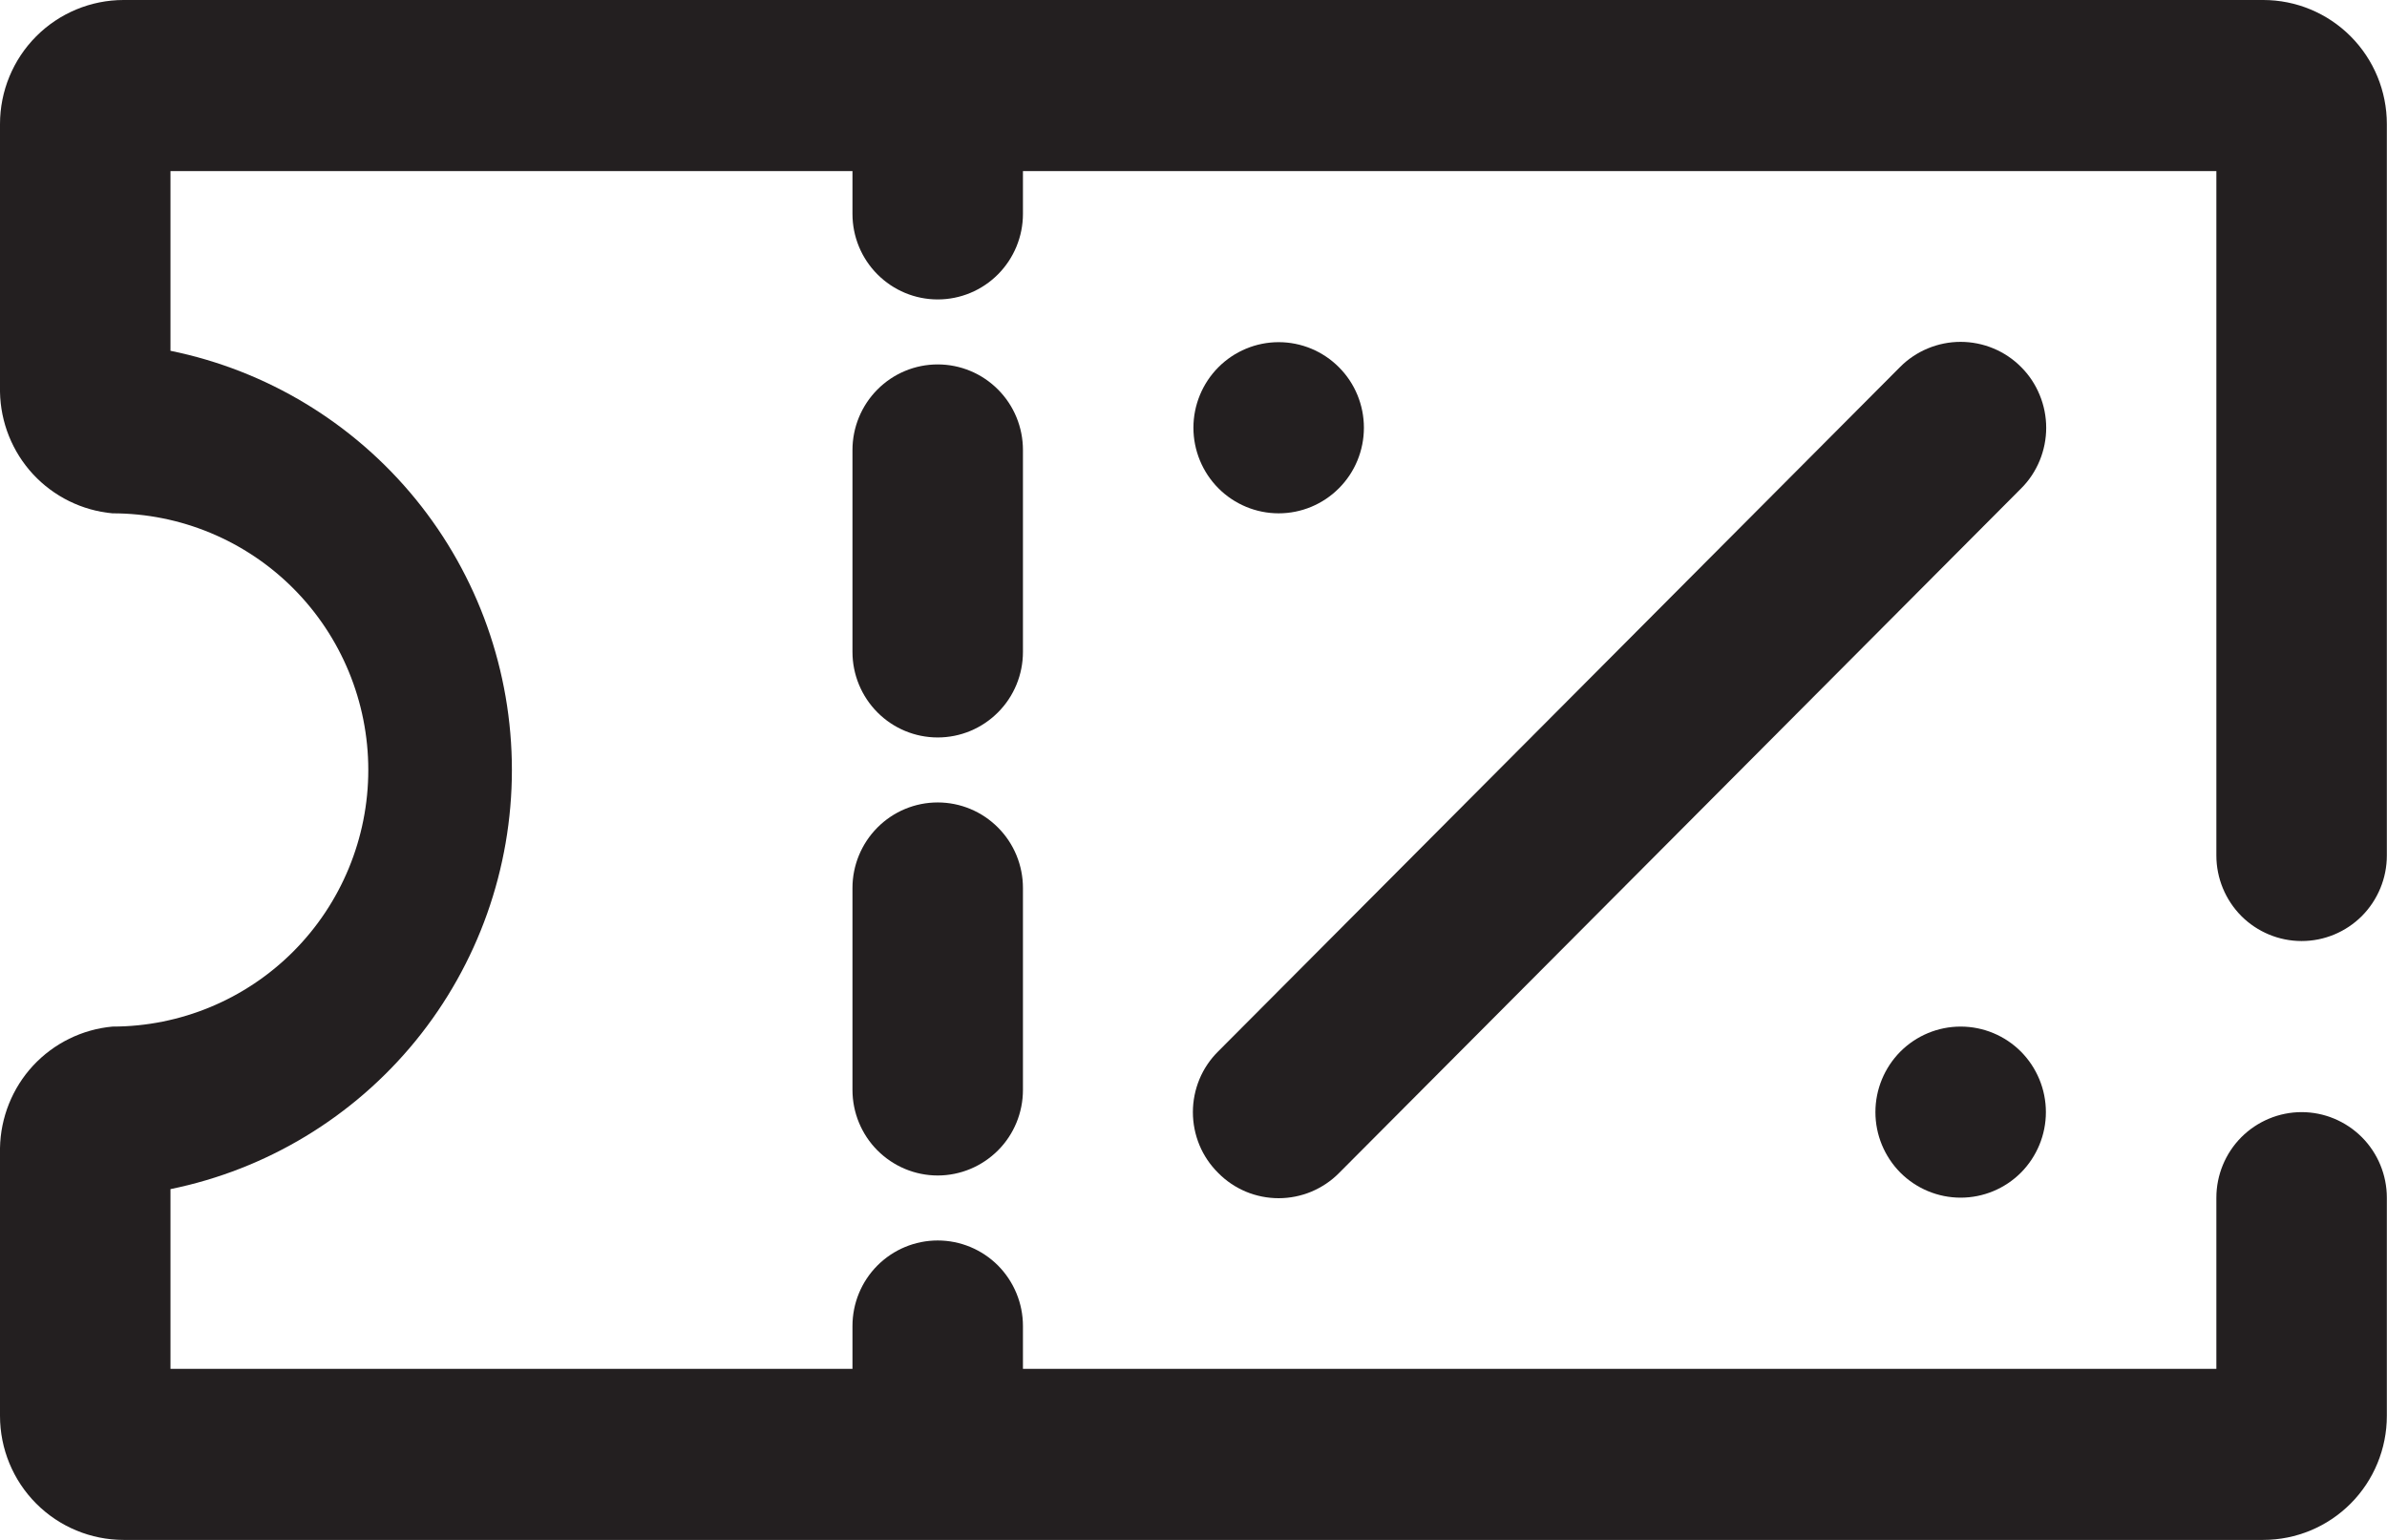
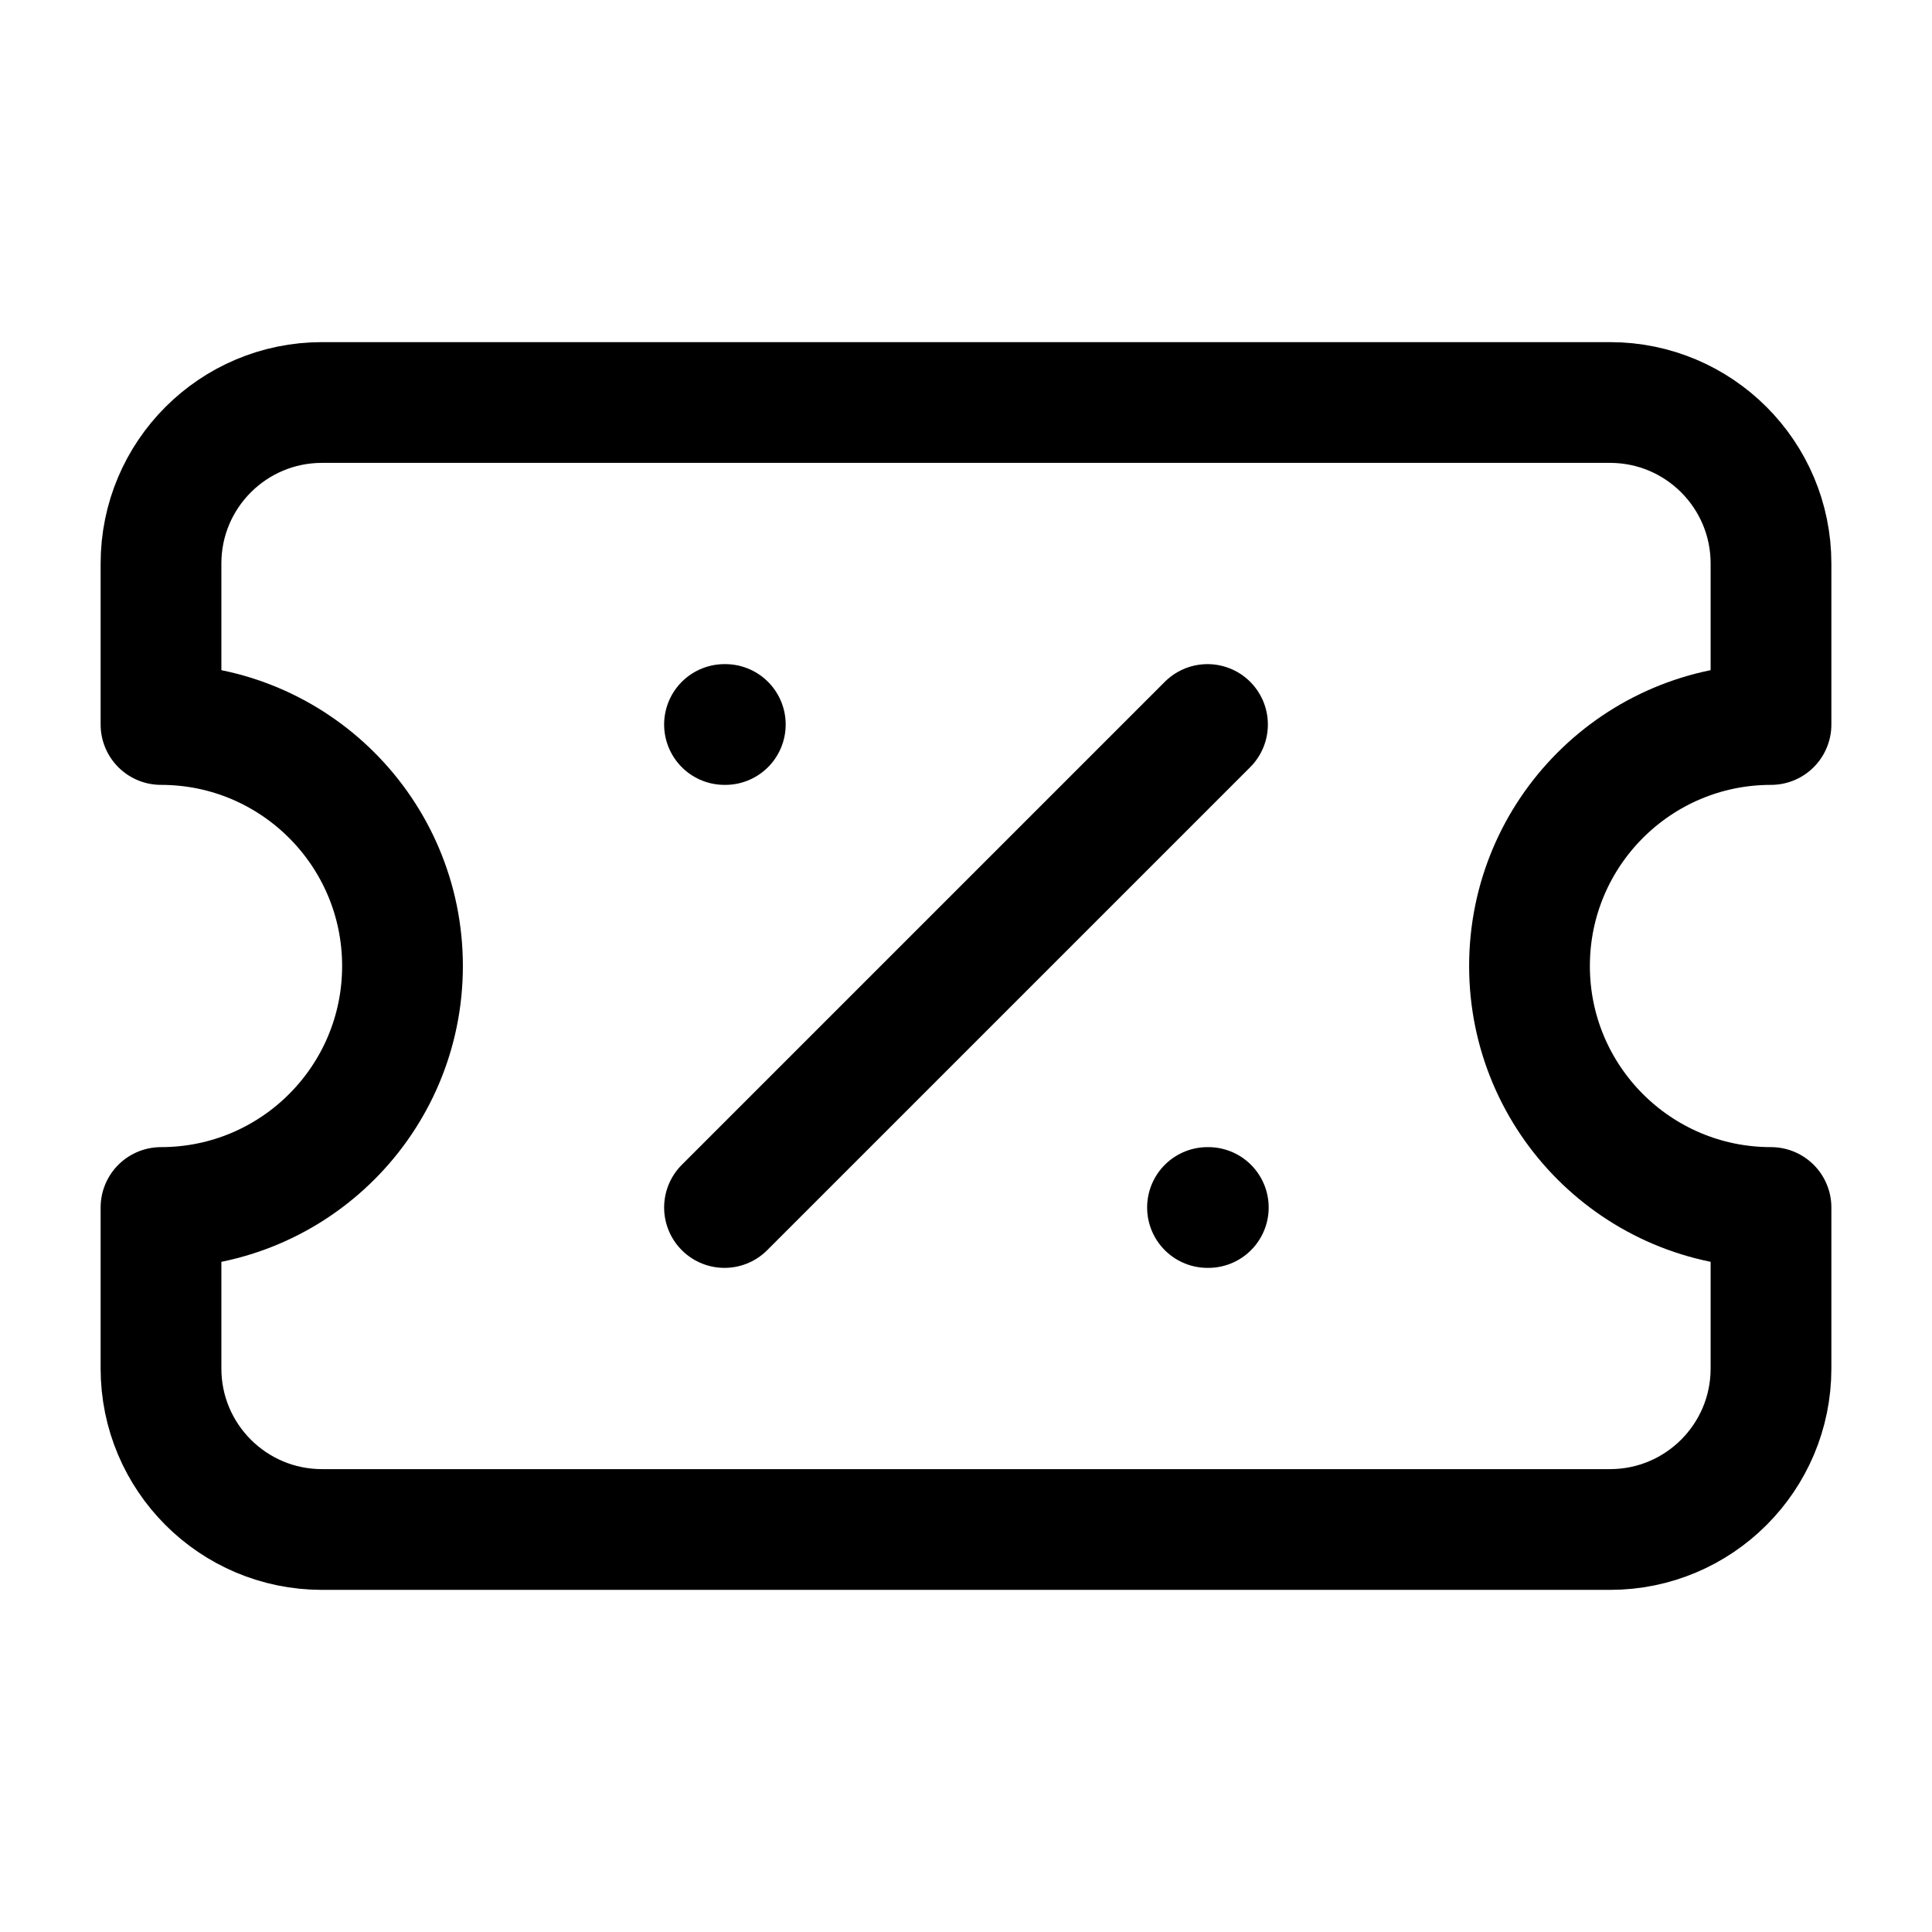
- <svg xmlns="http://www.w3.org/2000/svg" width="31" height="20" viewBox="0 0 31 20" fill="none">
-   <path d="M29.891 12.222C30.185 12.222 30.466 12.105 30.674 11.897C30.881 11.688 30.998 11.406 30.998 11.111V1.611C30.998 1.184 30.829 0.774 30.528 0.472C30.227 0.17 29.819 0 29.393 0H1.605C1.18 0 0.771 0.17 0.47 0.472C0.169 0.774 0 1.184 0 1.611V5.089C0.007 5.487 0.16 5.868 0.429 6.159C0.699 6.45 1.067 6.631 1.461 6.667C2.342 6.667 3.187 7.018 3.81 7.643C4.433 8.268 4.783 9.116 4.783 10C4.783 10.884 4.433 11.732 3.81 12.357C3.187 12.982 2.342 13.333 1.461 13.333C1.067 13.369 0.699 13.55 0.429 13.841C0.16 14.132 0.007 14.514 0 14.911V18.389C0 18.816 0.169 19.226 0.47 19.528C0.771 19.83 1.18 20 1.605 20H29.393C29.819 20 30.227 19.83 30.528 19.528C30.829 19.226 30.998 18.816 30.998 18.389V15.556C30.998 15.261 30.881 14.978 30.674 14.77C30.466 14.562 30.185 14.444 29.891 14.444C29.598 14.444 29.316 14.562 29.108 14.77C28.901 14.978 28.784 15.261 28.784 15.556V17.778H13.285V17.222C13.285 16.927 13.168 16.645 12.961 16.436C12.753 16.228 12.472 16.111 12.178 16.111C11.884 16.111 11.603 16.228 11.395 16.436C11.187 16.645 11.071 16.927 11.071 17.222V17.778H2.214V15.444C3.465 15.189 4.59 14.508 5.399 13.516C6.207 12.524 6.648 11.281 6.648 10C6.648 8.718 6.207 7.476 5.399 6.484C4.59 5.492 3.465 4.811 2.214 4.556V2.222H11.071V2.778C11.071 3.072 11.187 3.355 11.395 3.563C11.603 3.772 11.884 3.889 12.178 3.889C12.472 3.889 12.753 3.772 12.961 3.563C13.168 3.355 13.285 3.072 13.285 2.778V2.222H28.784V11.111C28.784 11.406 28.901 11.688 29.108 11.897C29.316 12.105 29.598 12.222 29.891 12.222Z" fill="#231F20" />
-   <path d="M12.178 10.422C11.884 10.422 11.603 10.539 11.395 10.748C11.188 10.956 11.071 11.239 11.071 11.533V14.155C11.071 14.45 11.188 14.733 11.395 14.941C11.603 15.149 11.884 15.267 12.178 15.267C12.472 15.267 12.753 15.149 12.961 14.941C13.169 14.733 13.285 14.45 13.285 14.155V11.533C13.285 11.239 13.169 10.956 12.961 10.748C12.753 10.539 12.472 10.422 12.178 10.422Z" fill="#231F20" />
-   <path d="M13.285 5.845C13.285 5.55 13.169 5.267 12.961 5.059C12.753 4.85 12.472 4.733 12.178 4.733C11.884 4.733 11.603 4.85 11.395 5.059C11.188 5.267 11.071 5.55 11.071 5.845V8.467C11.071 8.761 11.188 9.044 11.395 9.252C11.603 9.461 11.884 9.578 12.178 9.578C12.472 9.578 12.753 9.461 12.961 9.252C13.169 9.044 13.285 8.761 13.285 8.467V5.845Z" fill="#231F20" />
-   <path d="M15.82 15.233C15.923 15.338 16.045 15.42 16.18 15.477C16.315 15.533 16.459 15.562 16.606 15.562C16.752 15.562 16.896 15.533 17.031 15.477C17.166 15.42 17.289 15.338 17.392 15.233L26.248 6.344C26.352 6.241 26.433 6.118 26.489 5.983C26.545 5.847 26.574 5.702 26.574 5.556C26.574 5.409 26.545 5.264 26.489 5.129C26.433 4.993 26.352 4.87 26.248 4.767C26.145 4.663 26.023 4.581 25.888 4.525C25.753 4.469 25.608 4.44 25.462 4.44C25.316 4.44 25.172 4.469 25.037 4.525C24.902 4.581 24.779 4.663 24.676 4.767L15.82 13.656C15.716 13.759 15.633 13.882 15.577 14.017C15.521 14.153 15.492 14.298 15.492 14.444C15.492 14.591 15.521 14.736 15.577 14.872C15.633 15.007 15.716 15.13 15.82 15.233Z" fill="#231F20" />
-   <path d="M16.606 6.667C16.9 6.667 17.181 6.55 17.389 6.341C17.597 6.133 17.713 5.85 17.713 5.555C17.713 5.261 17.597 4.978 17.389 4.77C17.181 4.561 16.9 4.444 16.606 4.444C16.313 4.444 16.031 4.561 15.823 4.77C15.616 4.978 15.499 5.261 15.499 5.555C15.499 5.85 15.616 6.133 15.823 6.341C16.031 6.55 16.313 6.667 16.606 6.667Z" fill="#231F20" />
-   <path d="M25.463 15.555C25.757 15.555 26.038 15.438 26.246 15.23C26.453 15.021 26.57 14.739 26.57 14.444C26.57 14.149 26.453 13.867 26.246 13.658C26.038 13.45 25.757 13.333 25.463 13.333C25.169 13.333 24.888 13.45 24.68 13.658C24.473 13.867 24.356 14.149 24.356 14.444C24.356 14.739 24.473 15.021 24.68 15.23C24.888 15.438 25.169 15.555 25.463 15.555Z" fill="#231F20" />
+ <svg xmlns="http://www.w3.org/2000/svg" width="24" height="24" viewBox="0 0 24 24" fill="none" stroke="currentColor" stroke-width="1.5" stroke-linecap="round" stroke-linejoin="round" class="lucide lucide-ticket-percent-icon lucide-ticket-percent">
+   <path d="M2 9a3 3 0 1 1 0 6v2a2 2 0 0 0 2 2h16a2 2 0 0 0 2-2v-2a3 3 0 1 1 0-6V7a2 2 0 0 0-2-2H4a2 2 0 0 0-2 2Z" />
+   <path d="M9 9h.01" />
+   <path d="m15 9-6 6" />
+   <path d="M15 15h.01" />
</svg>
